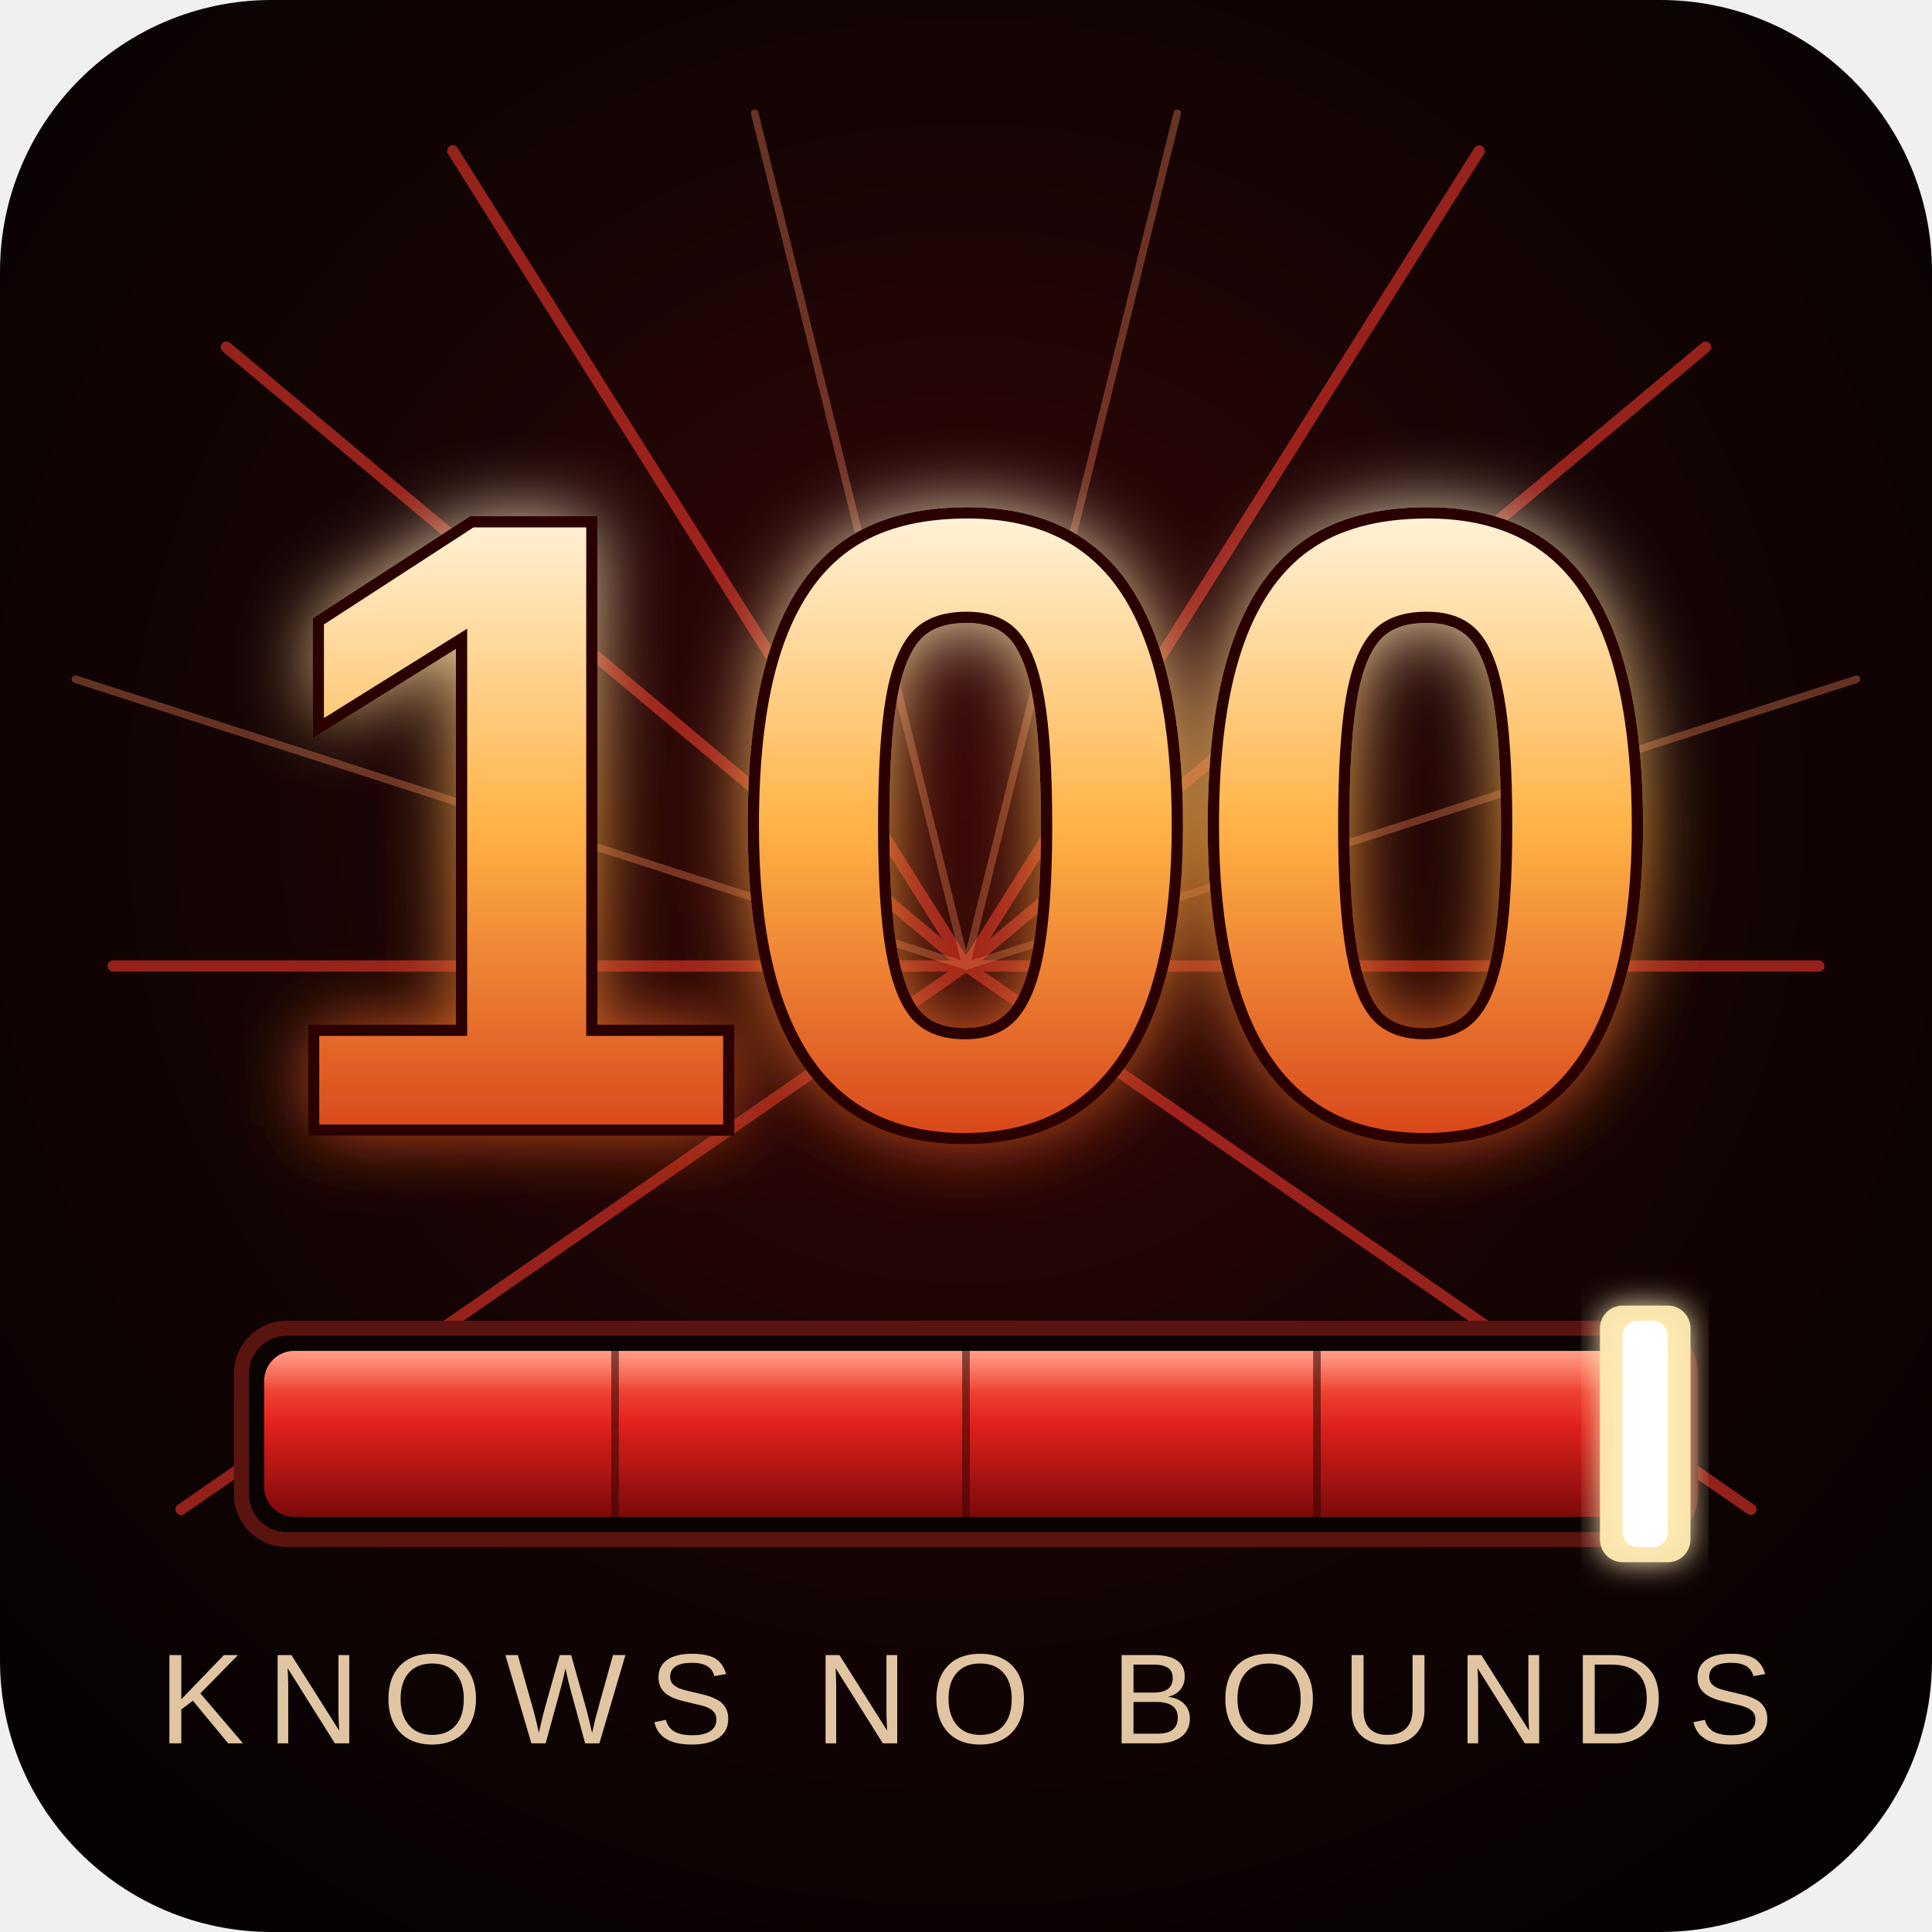
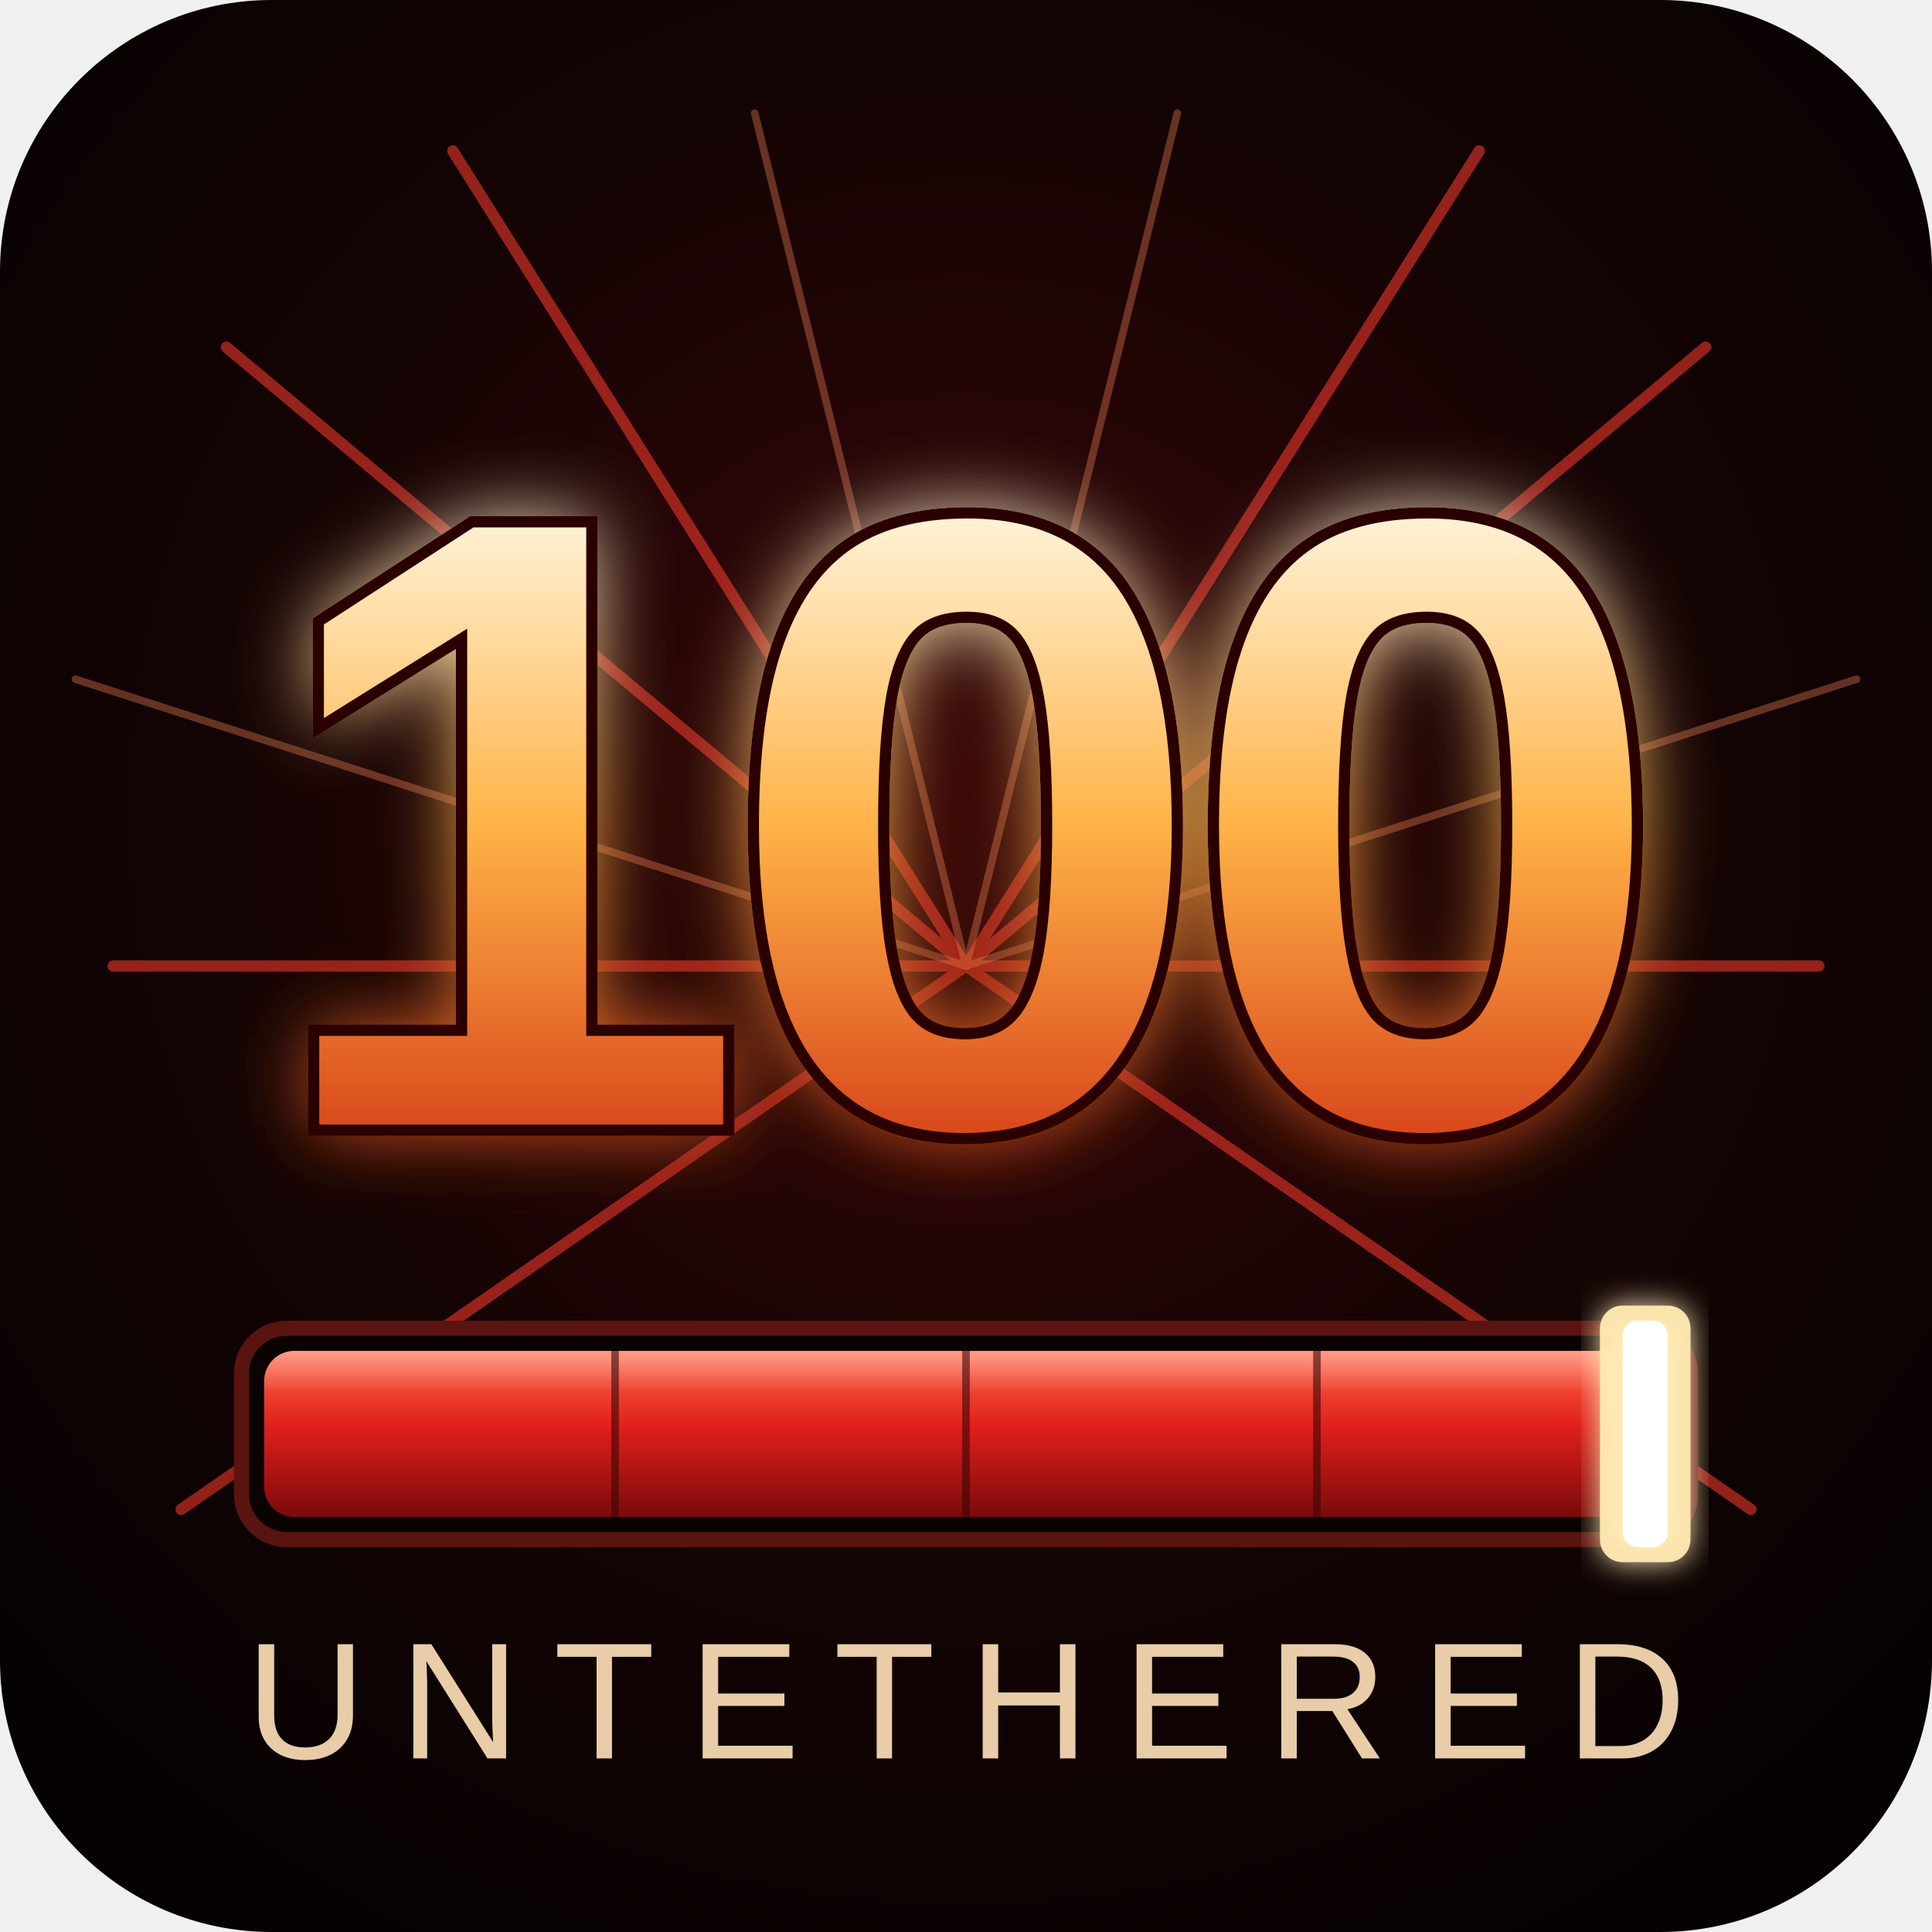
<svg xmlns="http://www.w3.org/2000/svg" viewBox="0 0 512 512" width="512" height="512">
  <defs>
    <radialGradient id="bg" cx="50%" cy="42%" r="65%">
      <stop offset="0" stop-color="#3a0708" />
      <stop offset="0.55" stop-color="#160404" />
      <stop offset="1" stop-color="#070202" />
    </radialGradient>
    <linearGradient id="bar" x1="0" y1="0" x2="0" y2="1">
      <stop offset="0" stop-color="#ff6a4a" />
      <stop offset="0.45" stop-color="#e0201c" />
      <stop offset="1" stop-color="#7a0a0a" />
    </linearGradient>
    <linearGradient id="gloss" x1="0" y1="0" x2="0" y2="1">
      <stop offset="0" stop-color="#ffffff" stop-opacity="0.35" />
      <stop offset="0.5" stop-color="#ffffff" stop-opacity="0" />
    </linearGradient>
    <linearGradient id="text" x1="0" y1="0" x2="0" y2="1">
      <stop offset="0" stop-color="#fff2d6" />
      <stop offset="0.5" stop-color="#ffb347" />
      <stop offset="1" stop-color="#d9481c" />
    </linearGradient>
    <filter id="glow" x="-30%" y="-30%" width="160%" height="160%">
      <feGaussianBlur stdDeviation="10" result="b" />
      <feMerge>
        <feMergeNode in="b" />
        <feMergeNode in="SourceGraphic" />
      </feMerge>
    </filter>
    <filter id="softglow" x="-20%" y="-20%" width="140%" height="140%">
      <feGaussianBlur stdDeviation="4" result="b" />
      <feMerge>
        <feMergeNode in="b" />
        <feMergeNode in="SourceGraphic" />
      </feMerge>
    </filter>
  </defs>
  <rect width="512" height="512" rx="72" fill="url(#bg)" />
  <g stroke="#ff3b2e" stroke-width="3" stroke-linecap="round" opacity="0.55">
    <path d="M256 256 L60 92" />
    <path d="M256 256 L452 92" />
    <path d="M256 256 L30 256" />
    <path d="M256 256 L482 256" />
    <path d="M256 256 L120 40" />
    <path d="M256 256 L392 40" />
    <path d="M256 256 L48 400" />
    <path d="M256 256 L464 400" />
  </g>
  <g stroke="#ff8a5c" stroke-width="2" stroke-linecap="round" opacity="0.35">
    <path d="M256 256 L200 30" />
    <path d="M256 256 L312 30" />
    <path d="M256 256 L20 180" />
    <path d="M256 256 L492 180" />
  </g>
  <g filter="url(#glow)">
    <text x="256" y="298" text-anchor="middle" font-family="Impact, 'Arial Black', 'Helvetica Neue', Arial, sans-serif" font-size="230" font-weight="900" letter-spacing="-6" fill="url(#text)" stroke="#2a0404" stroke-width="6" paint-order="stroke fill">100</text>
  </g>
  <g transform="translate(64 352)">
    <rect x="0" y="0" width="384" height="56" rx="12" fill="#0b0202" stroke="#5a1410" stroke-width="4" />
    <rect x="6" y="6" width="372" height="44" rx="8" fill="url(#bar)" />
    <rect x="6" y="6" width="372" height="22" rx="8" fill="url(#gloss)" />
    <g stroke="#3a0505" stroke-width="2" opacity="0.6">
      <path d="M99 6 V50" />
      <path d="M192 6 V50" />
      <path d="M285 6 V50" />
    </g>
    <g filter="url(#softglow)">
      <rect x="360" y="-6" width="24" height="68" rx="6" fill="#ffe9b0" opacity="0.95" />
      <rect x="366" y="-2" width="12" height="60" rx="4" fill="#ffffff" />
    </g>
  </g>
-   <text x="256" y="462" text-anchor="middle" font-family="Impact, 'Arial Black', 'Helvetica Neue', Arial, sans-serif" font-size="34" letter-spacing="6" fill="#f3d6b0" opacity="0.92">KNOWS NO BOUNDS</text>
+   <text x="256" y="466" text-anchor="middle" font-family="Impact, 'Arial Black', 'Helvetica Neue', Arial, sans-serif" font-size="44" letter-spacing="9" fill="#f3d6b0" opacity="0.95">UNTETHERED</text>
</svg>
